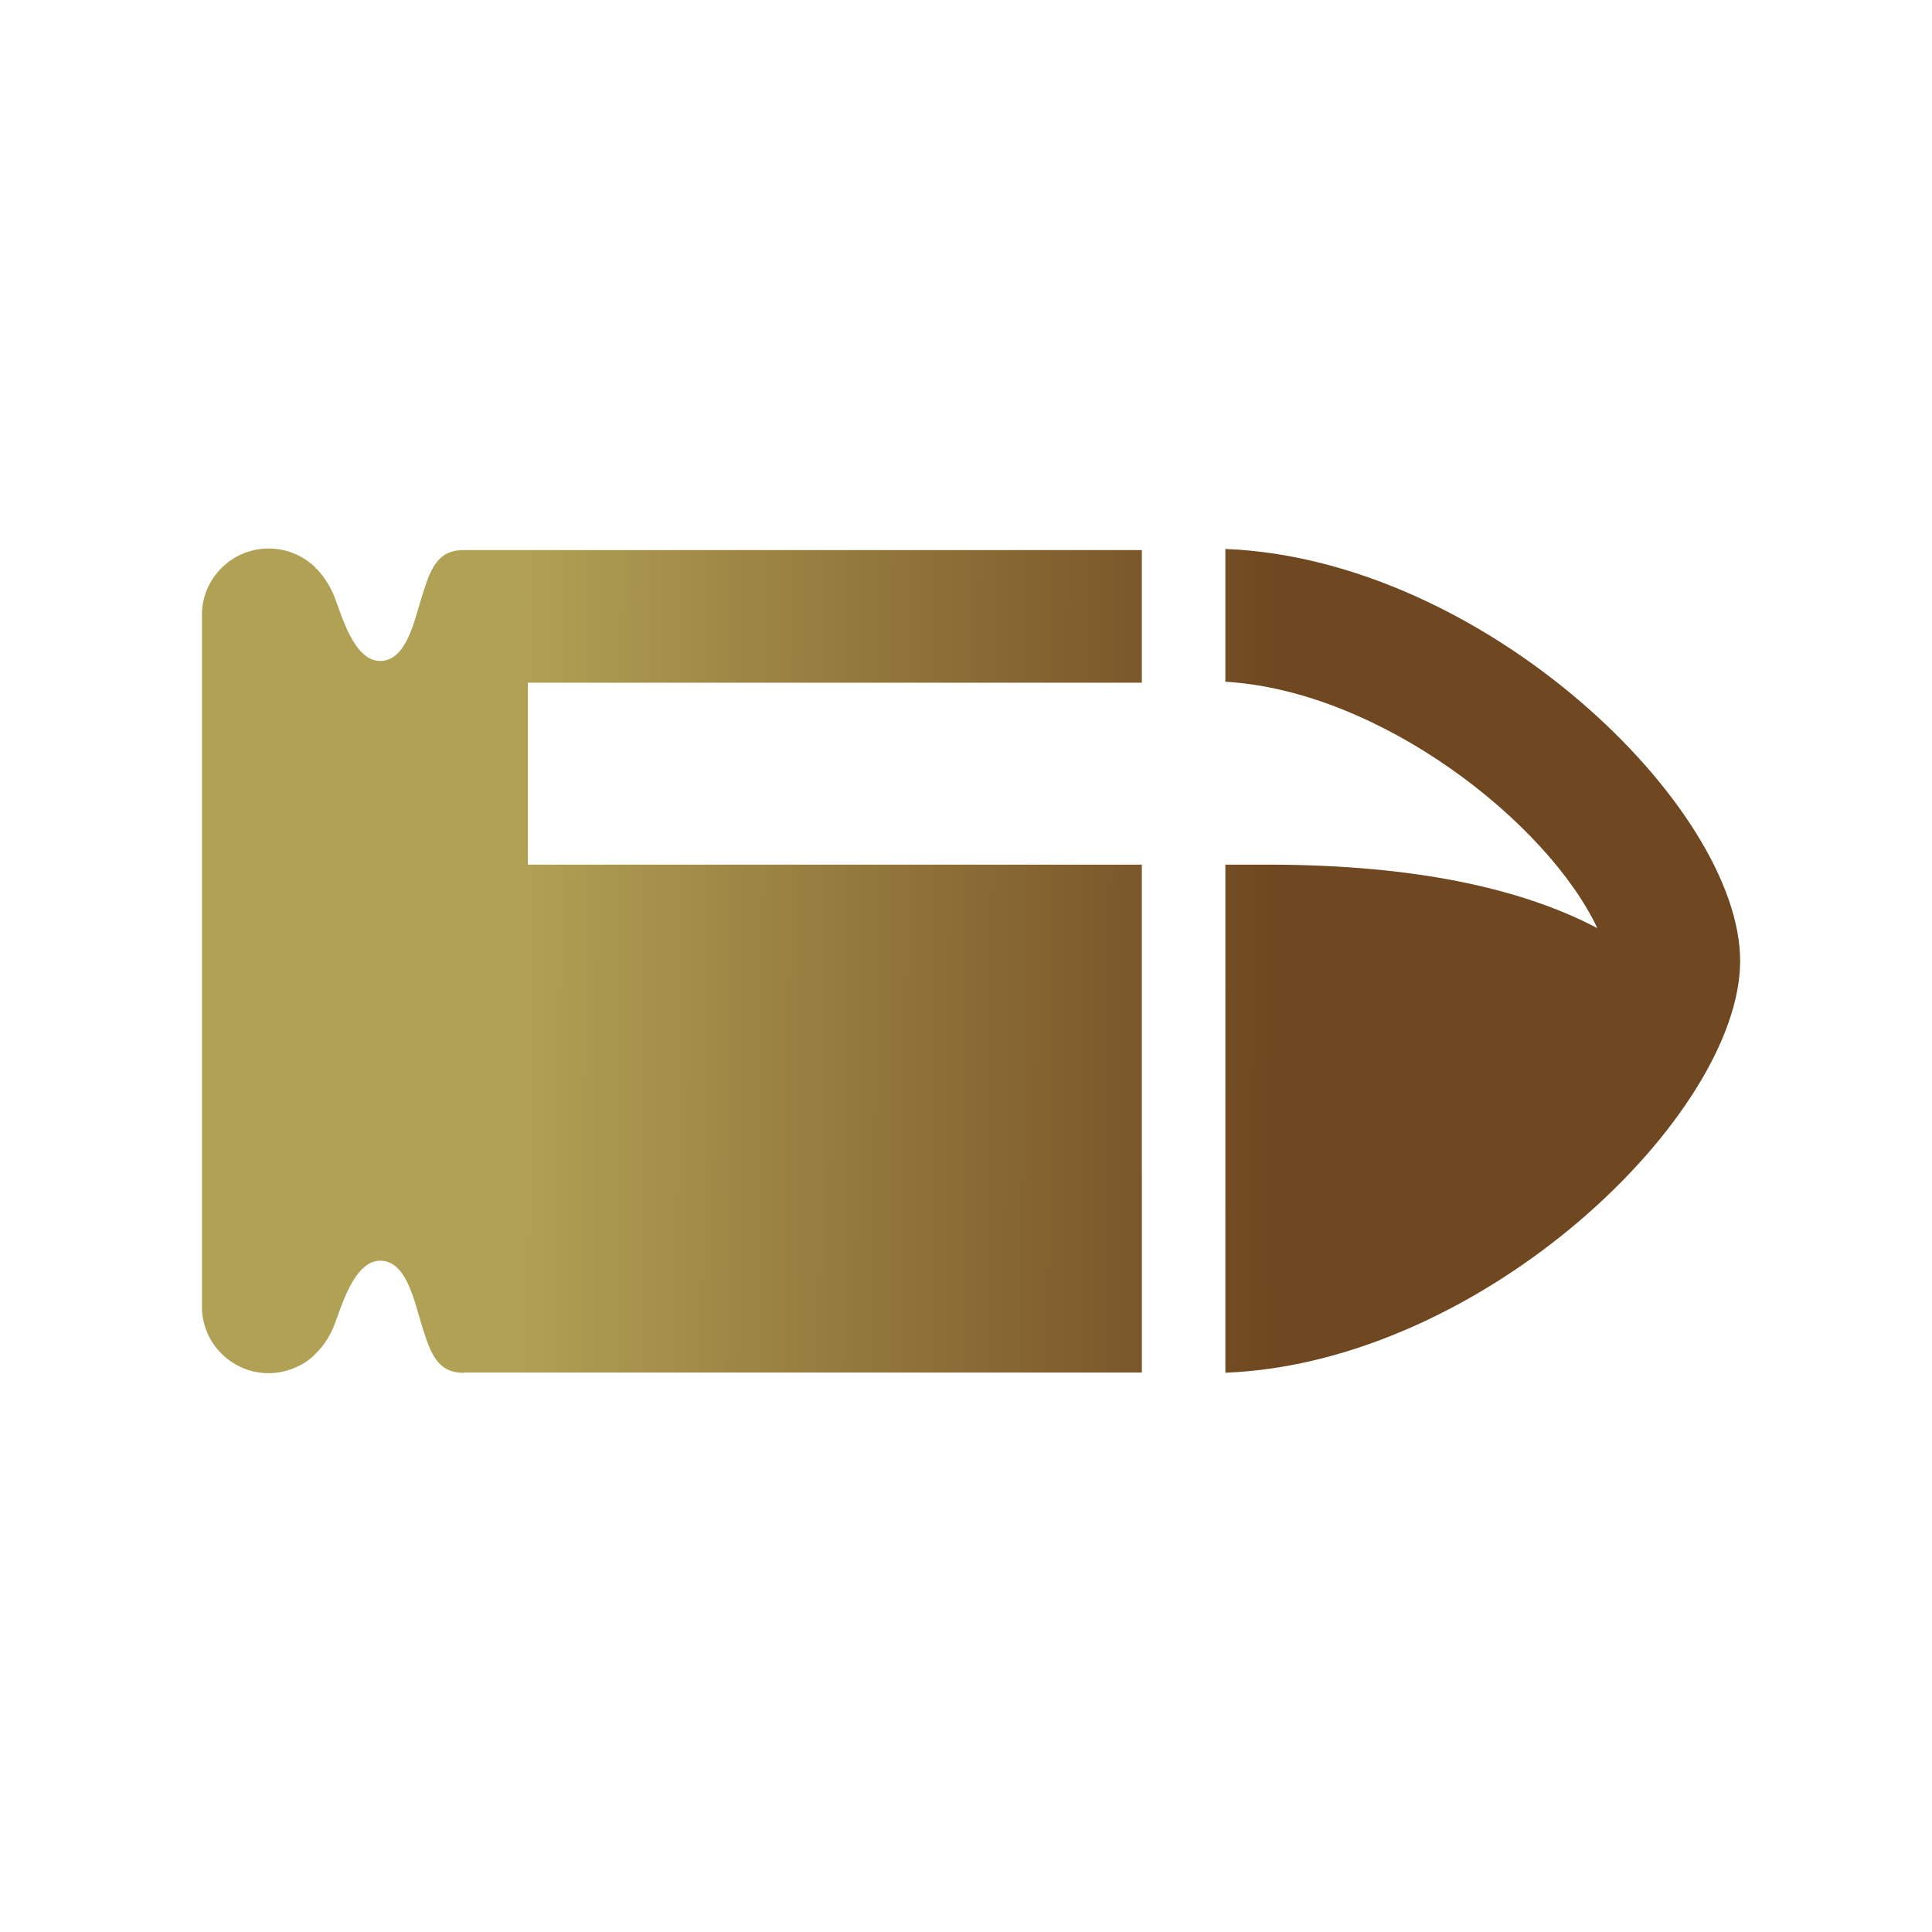
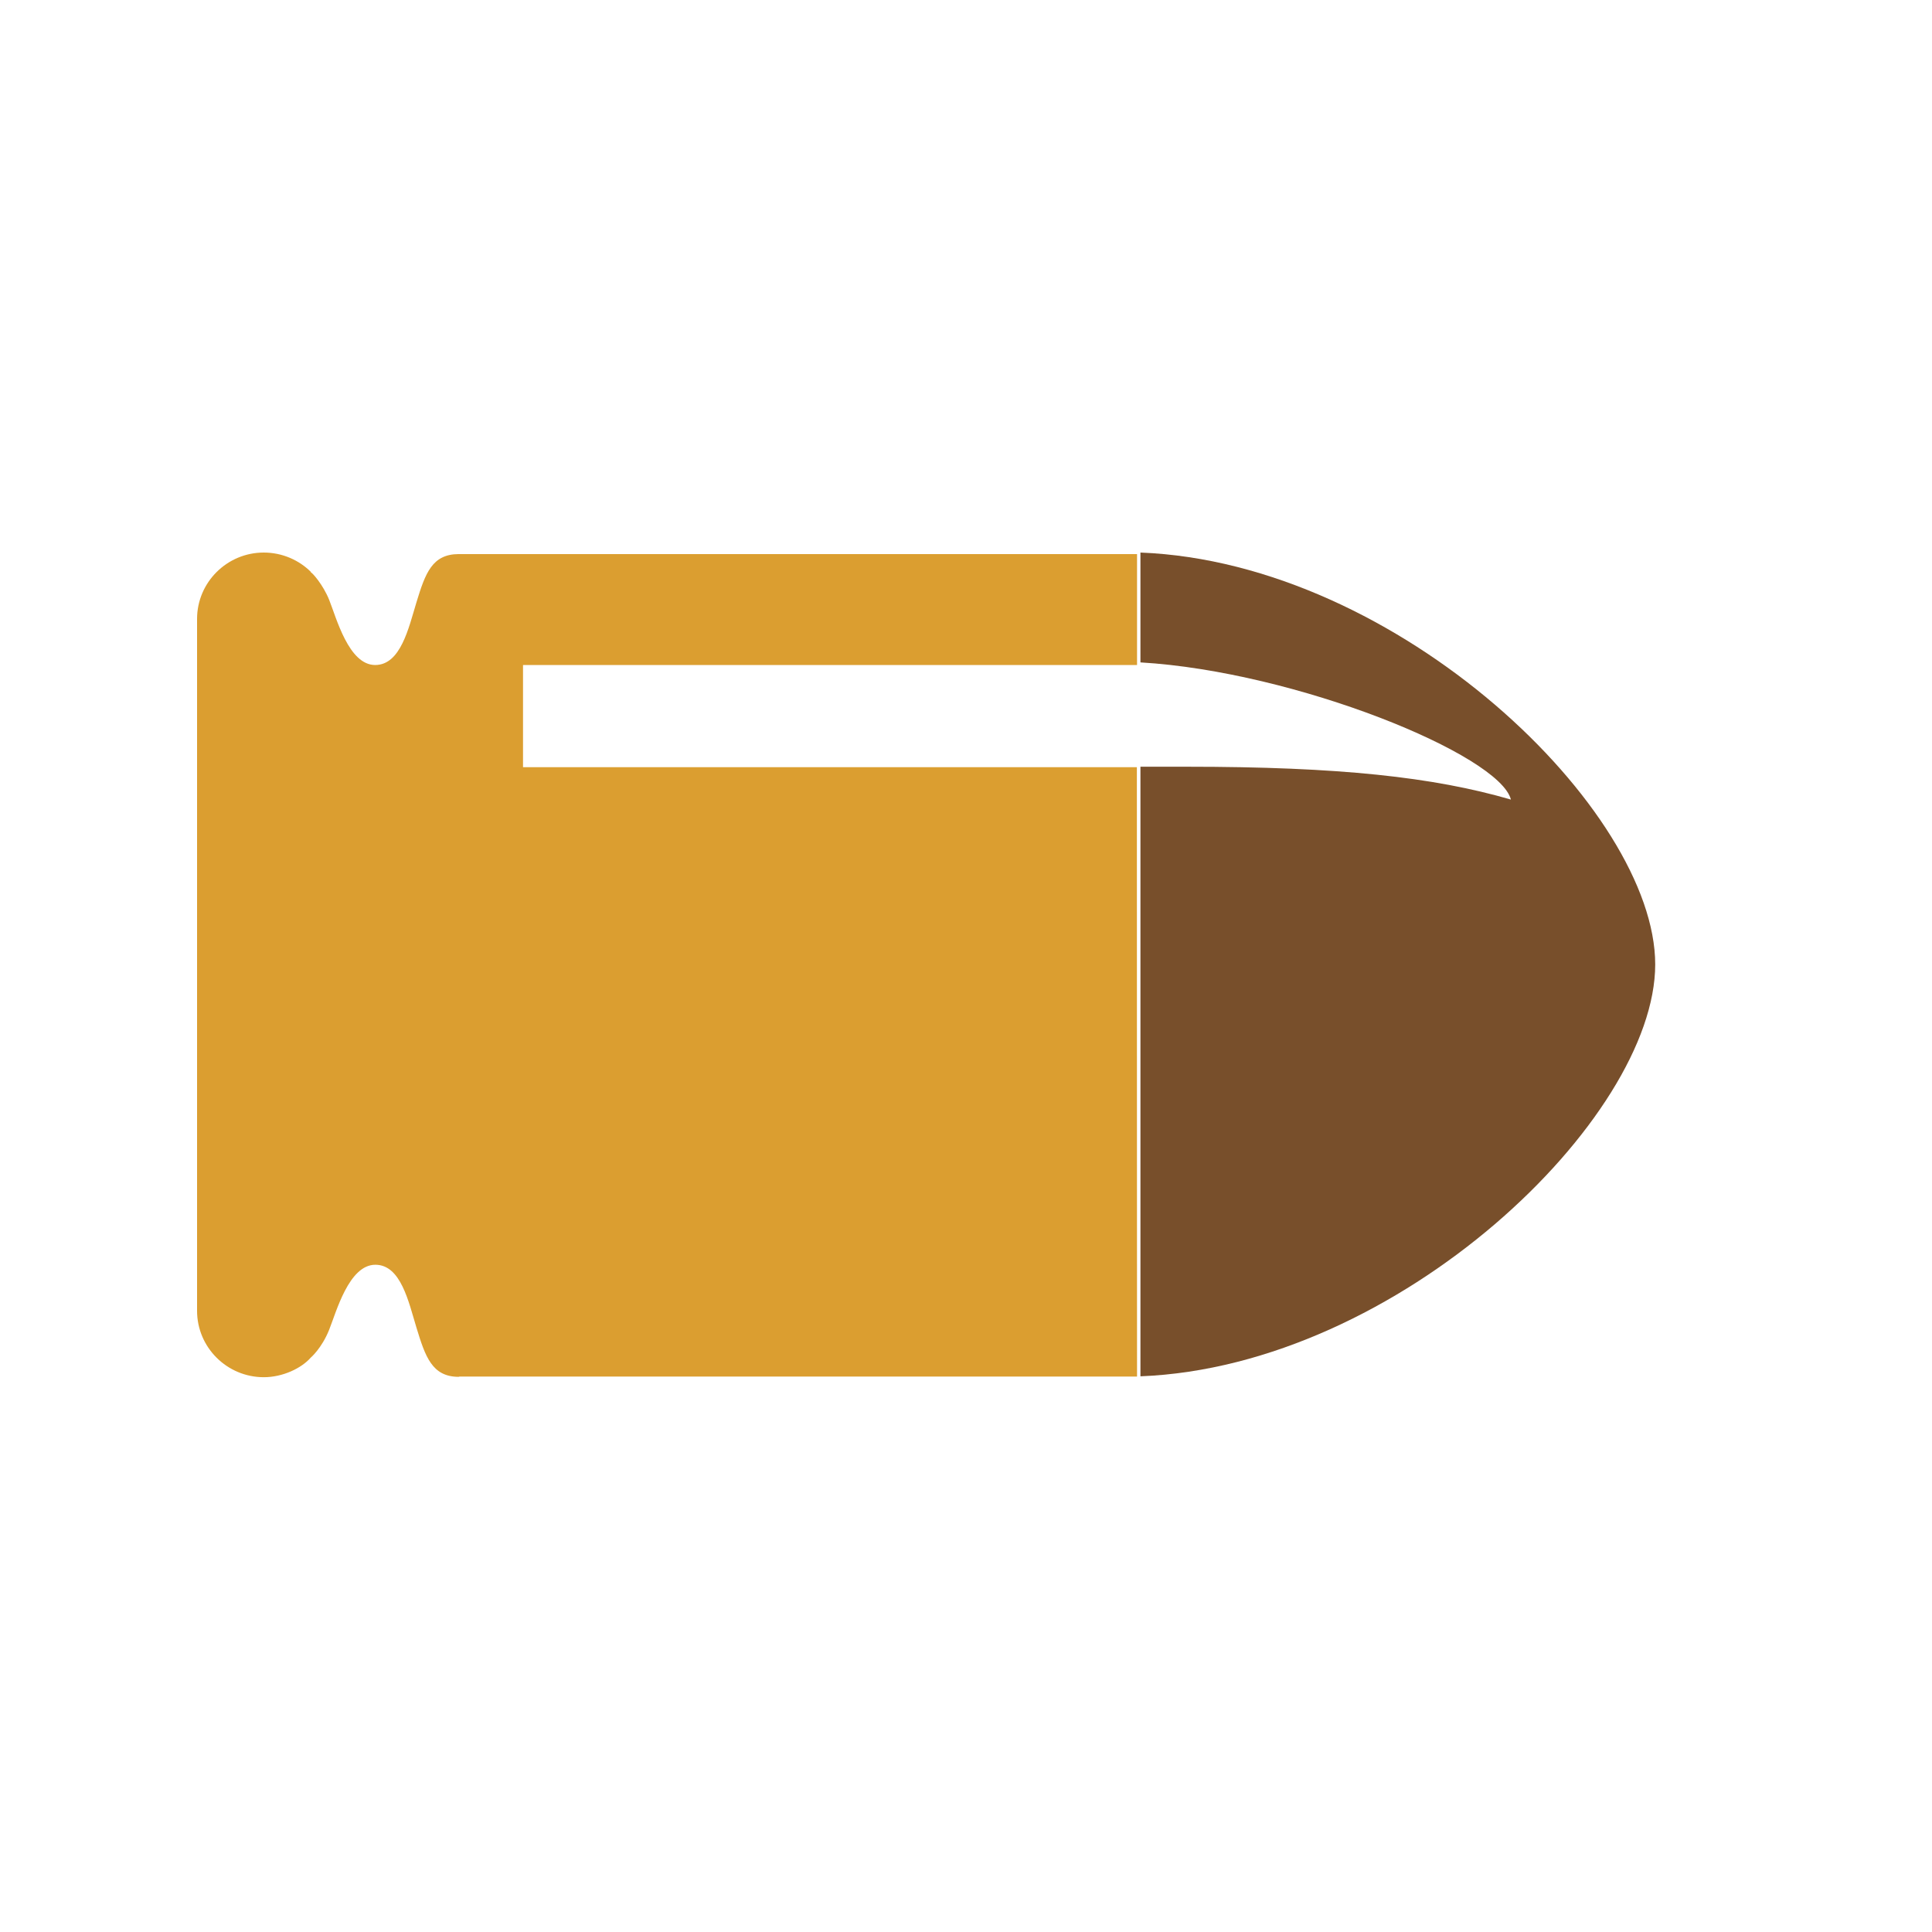
- <svg xmlns="http://www.w3.org/2000/svg" viewBox="0 0 500 500">
-   <defs>
-     <linearGradient gradientUnits="userSpaceOnUse" x1="32" y1="18.401" x2="32" y2="45.598" id="gradient-0" gradientTransform="matrix(0.007323, -0.999993, 0.921145, 0.006746, -0.215742, 63.78339)">
-       <stop offset="0" style="stop-color: rgb(177, 161, 85);" />
-       <stop offset="1" style="stop-color: rgb(111, 71, 32);" />
-     </linearGradient>
-   </defs>
-   <g id="box" transform="matrix(0, 7.161238, -7.161238, 0, 471.8497, 23.34669)" style="">
-     <rect fill="none" height="64" width="64" />
-   </g>
-   <g id="icon" transform="matrix(7.847278, 0, 0, 7.84712, 0.196621, -2.441449)" style="">
-     <g>
-       <path d="M15.265,18.452c-0.875,0.003-1.1,0.628-1.391,1.581c-0.259,0.847-0.521,2.077-1.365,2.077    c-0.874,0-1.281-1.563-1.517-2.148c-0.202-0.503-0.559-0.9-0.607-0.909V19.04c0,0,0.008,0.005,0.019,0.015    c-0.397-0.403-0.959-0.654-1.569-0.654c-1.209,0-2.2,0.98-2.2,2.19v22.818    c0,1.209,0.991,2.19,2.2,2.19c0.627,0,1.24-0.295,1.546-0.643c0,0,0.361-0.304,0.608-0.917    c0.235-0.585,0.651-2.149,1.525-2.149c0.844,0,1.097,1.23,1.356,2.077c0.291,0.953,0.513,1.617,1.389,1.619    c0,0,0.026-0.009,0.04-0.009h0.004h0h0.003h0.001h22.326c0-5.177,0-4.081,0-16.75h-20.25v-6h20.25v-4.375H15.306    H15.265z M15.302,18.404v0l0.005-0H15.302z M40.387,18.416v4.379c5.123,0.3,10.625,4.649,12.268,8.127    c-2.382-1.255-5.859-2.095-10.905-2.095h-1.363c0,8.488,0,9.797,0,16.757c8.524-0.333,16.977-8.51,16.977-13.584    C57.363,26.926,48.915,18.749,40.387,18.416z" style="paint-order: fill; fill: url(#gradient-0);" />
+ <svg xmlns="http://www.w3.org/2000/svg" width="500px" height="500px" viewBox="0 0 500 500" version="1.1">
+   <g id="bullet">
+     <g id="icon">
+       <path d="M0 0L500 0L500 500L0 500L0 0L0 0Z" id="Background" fill="none" fill-rule="evenodd" stroke="none" />
+       <path d="M0 0L0 28.428C40.201 30.779 92.922 52.318 95.879 63.928C75.846 58.105 51.474 55.428 11.879 55.428L0 55.428C0 122.033 0 158.572 0 213.188C66.892 210.572 133.222 146.406 133.222 106.594C133.222 66.781 66.922 2.615 0 0L0 0L0 0Z" transform="translate(295.1449 143)" id="Head" fill="#784F2B" fill-rule="evenodd" stroke="none" />
+       <g id="Jacket" transform="translate(51 143)">
+         <path d="M67.713 0.396C60.846 0.416 59.084 5.326 56.799 12.806C54.768 19.454 52.714 29.103 46.091 29.103C39.233 29.103 36.035 16.834 34.189 12.243C32.603 8.298 29.805 5.181 29.427 5.106L29.427 5.012C29.427 5.012 29.489 5.052 29.575 5.129C26.459 1.966 22.052 0 17.26 0C7.771 0 0 7.693 0 17.183L0 81.794L0 196.237C0 205.727 7.777 213.42 17.267 213.42C22.187 213.42 26.999 211.102 29.402 208.372C29.402 208.372 32.235 205.989 34.171 201.177C36.018 196.587 39.283 184.317 46.141 184.317C52.764 184.317 54.754 193.966 56.785 200.615C59.07 208.095 60.815 213.3 67.681 213.322C67.681 213.322 67.887 213.249 67.997 213.249L68.032 213.249L68.035 213.249L68.062 213.249L68.07 213.249L243.266 213.249C243.266 172.623 243.223 154.963 243.223 55.544L84.358 55.544L84.358 29.103L243.266 29.103L243.266 0.395L68.034 0.395L67.713 0.395L67.713 0.396L67.713 0.396Z" id="Shape-path" fill="#DB9E30" fill-rule="evenodd" stroke="none" />
+       </g>
    </g>
  </g>
</svg>
